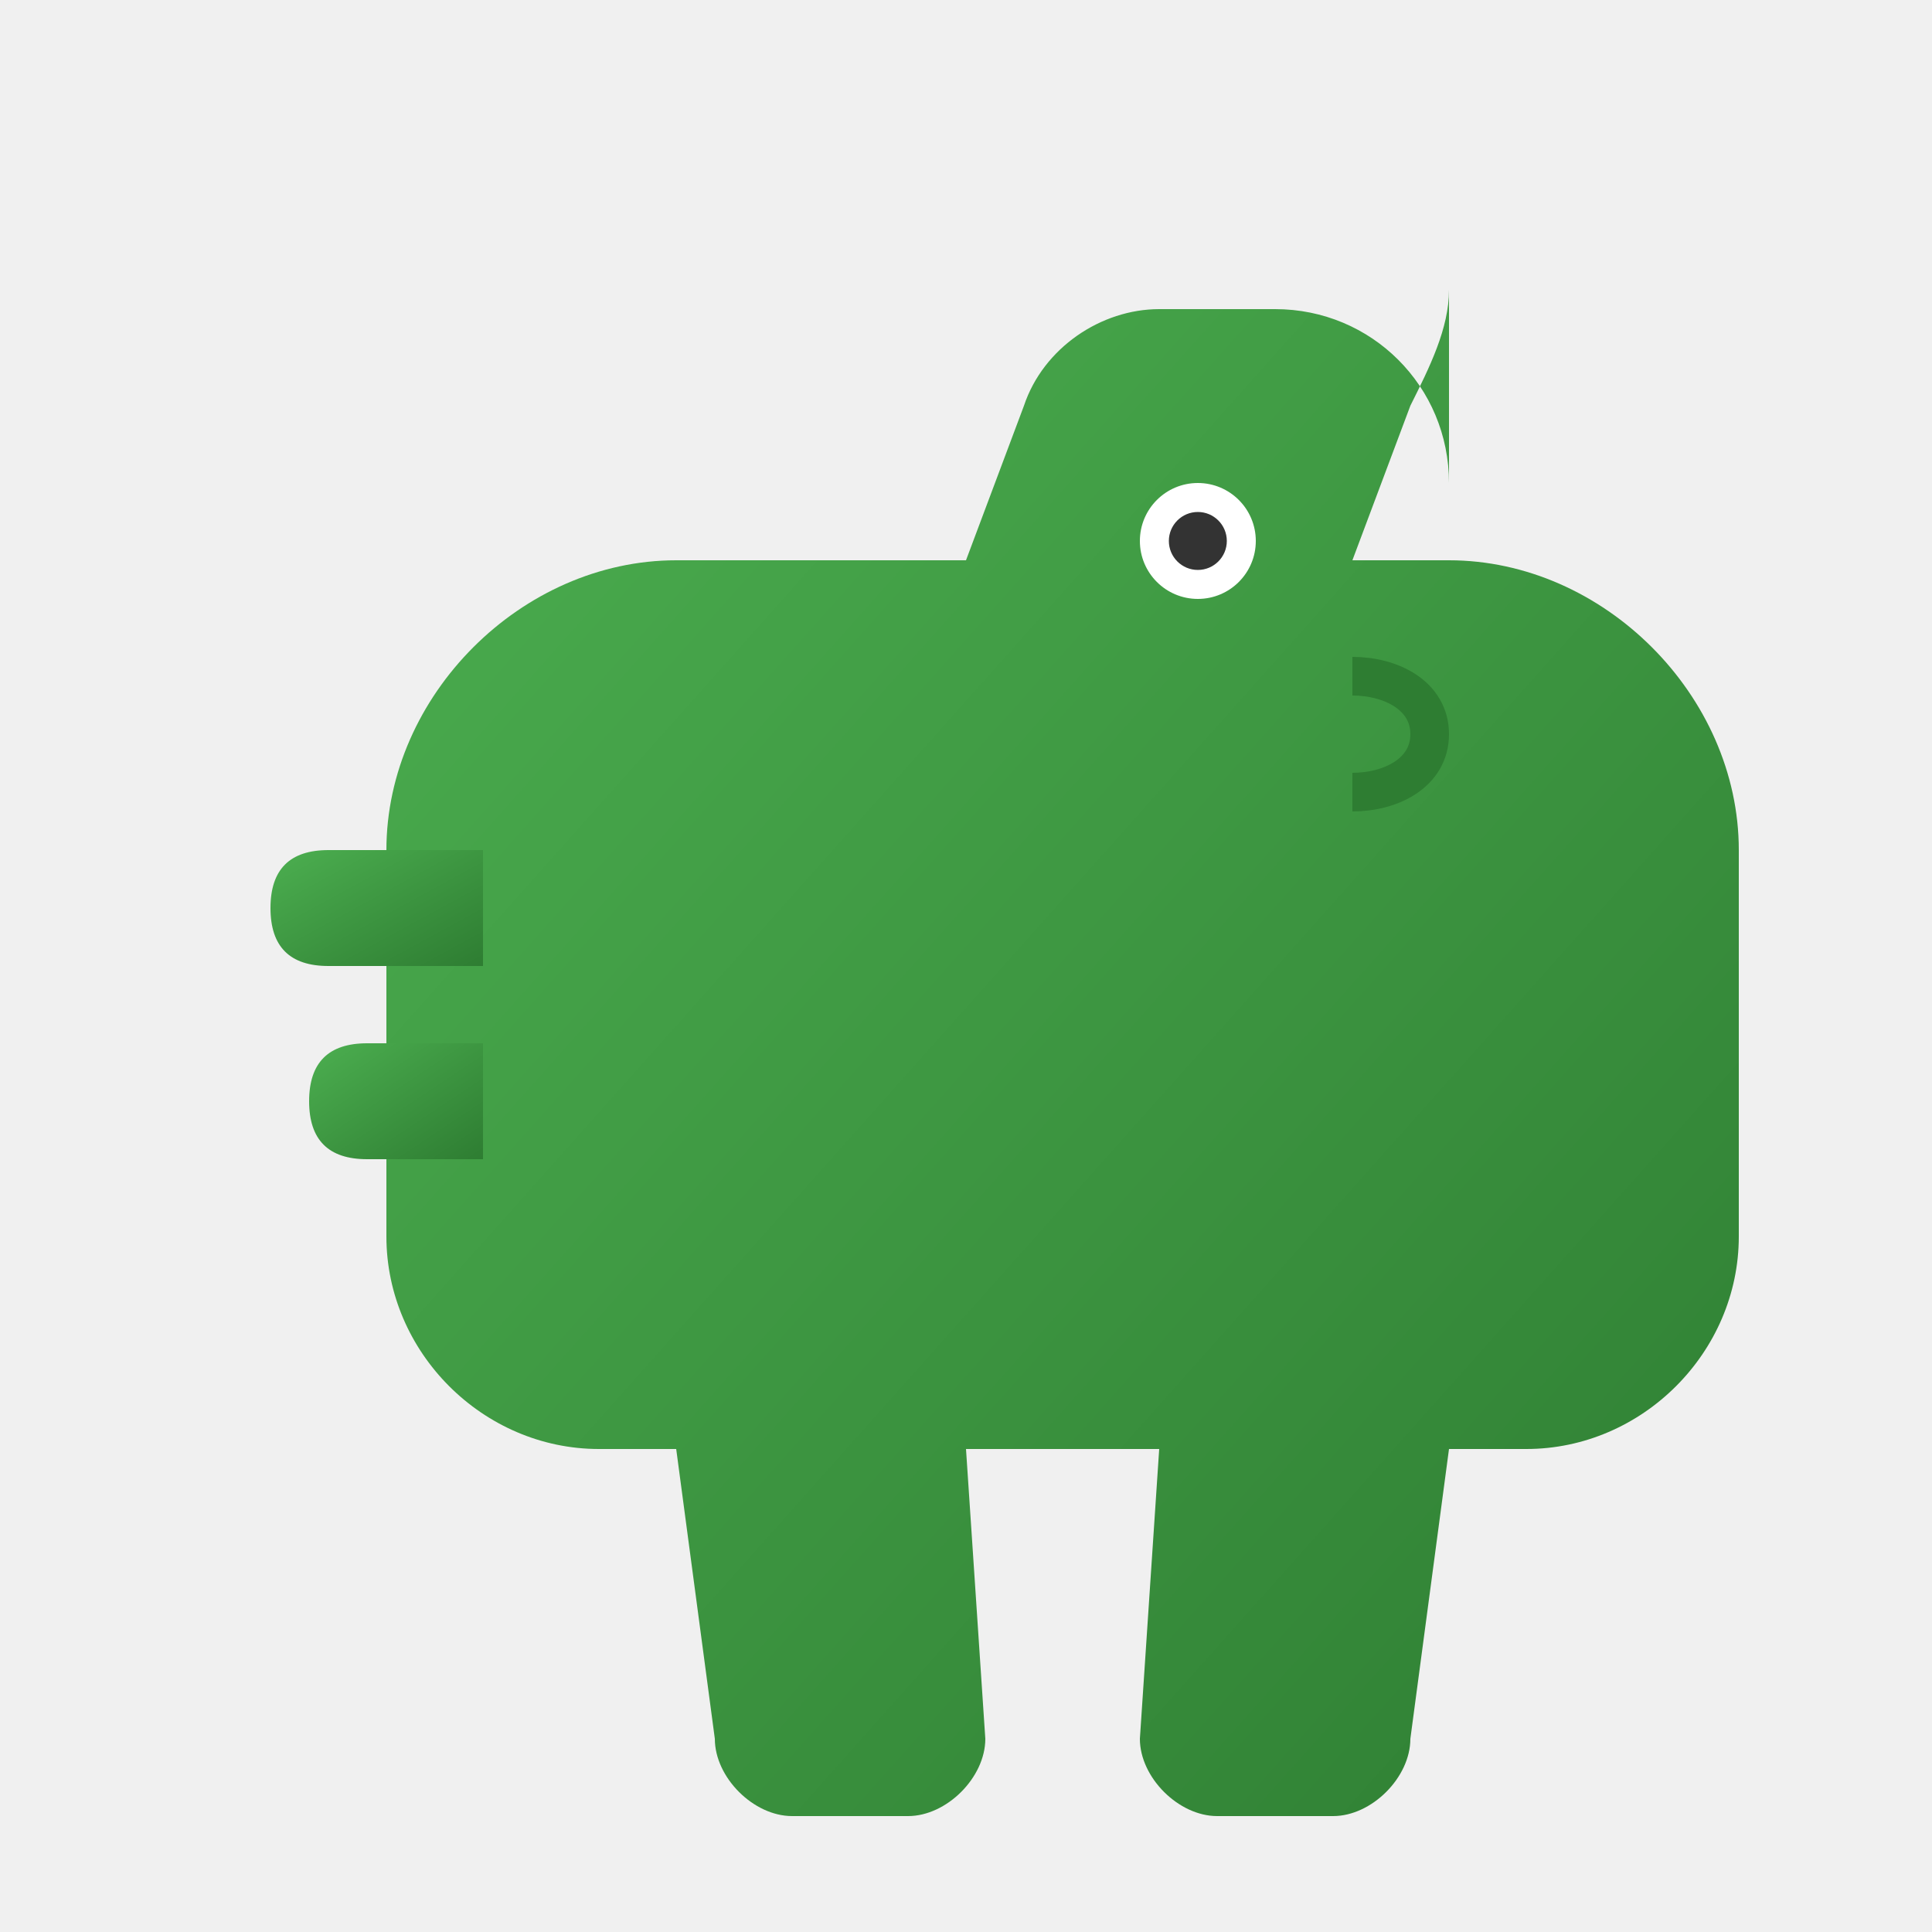
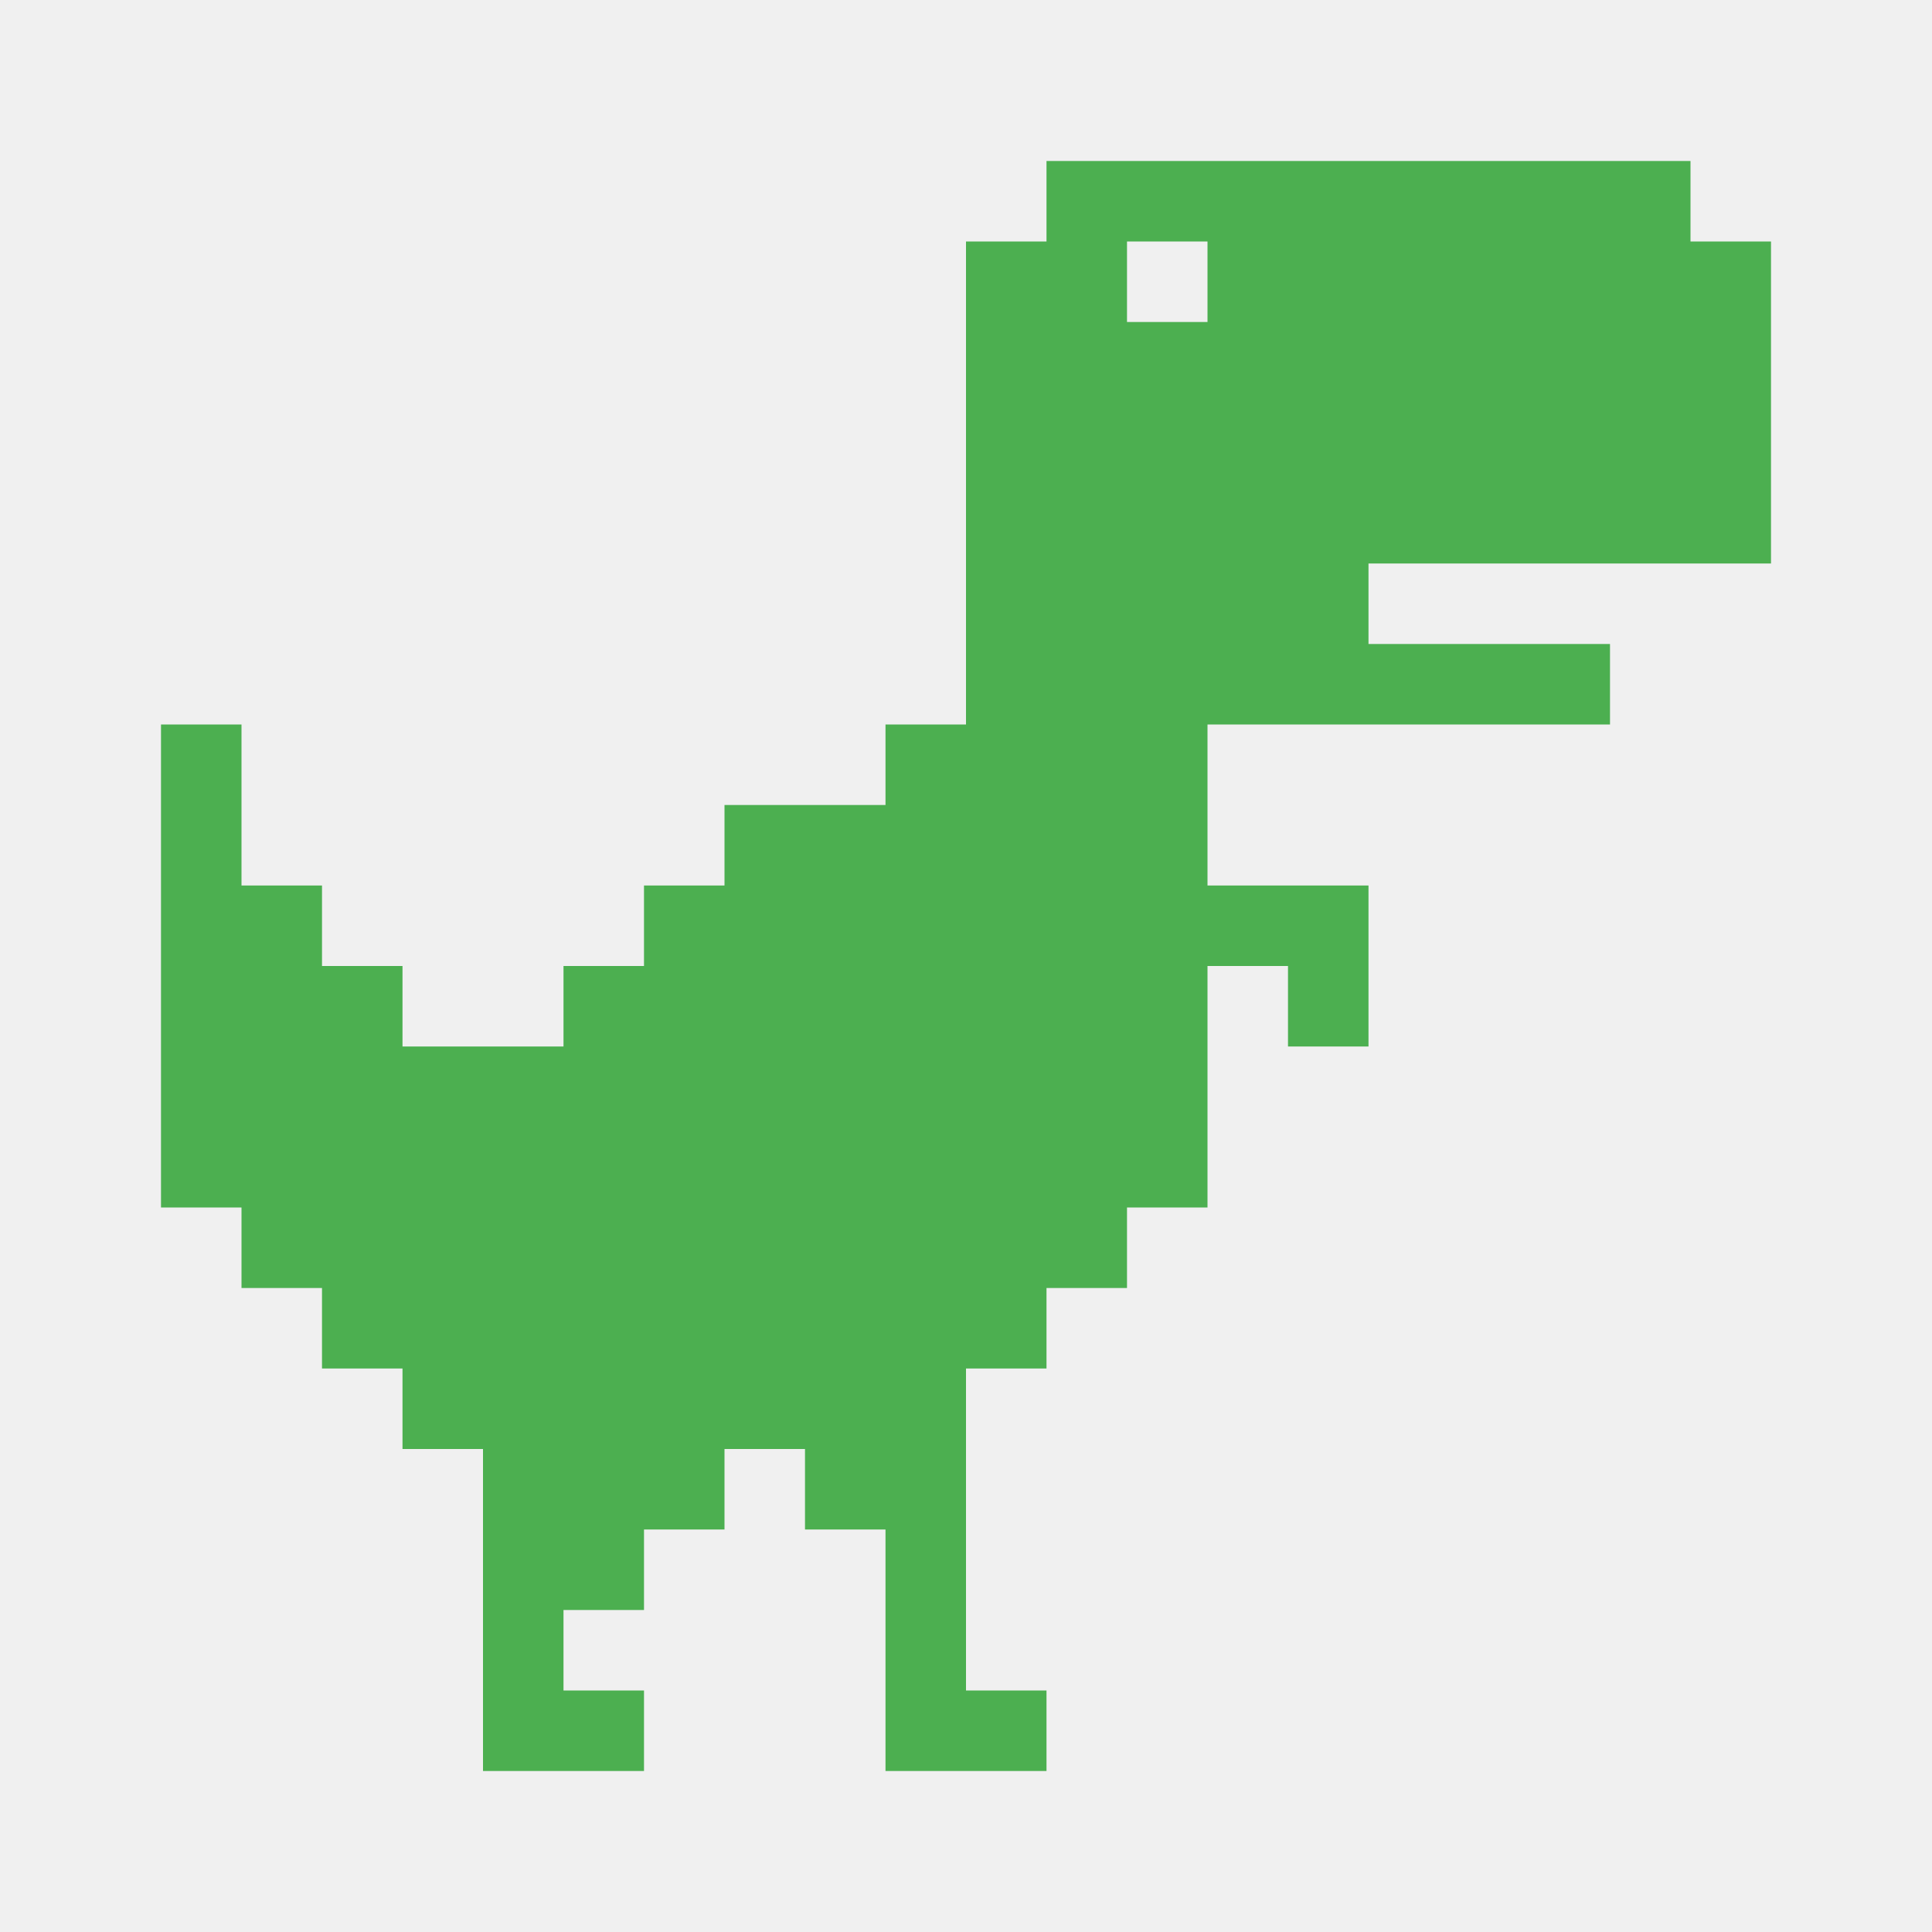
- <svg xmlns="http://www.w3.org/2000/svg" viewBox="0 0 100 100" fill="none">
-   <defs>
-     <linearGradient id="dinoGrad" x1="0%" y1="0%" x2="100%" y2="100%">
-       <stop offset="0%" style="stop-color:#4CAF50" />
-       <stop offset="100%" style="stop-color:#2E7D32" />
-     </linearGradient>
-   </defs>
-   <path d="M75 25c0-5-4-9-9-9h-6c-3 0-6 2-7 5l-3 8H35c-8 0-15 7-15 15v20c0 6 5 11 11 11h4l2 15c0 2 2 4 4 4h6c2 0 4-2 4-4l-1-15h10l-1 15c0 2 2 4 4 4h6c2 0 4-2 4-4l2-15h4c6 0 11-5 11-11V44c0-8-7-15-15-15h-5l3-8c1-2 2-4 2-6z" fill="url(#dinoGrad)" />
-   <circle cx="62" cy="28" r="3" fill="#fff" />
-   <circle cx="62" cy="28" r="1.5" fill="#333" />
-   <path d="M70 35c2 0 4 1 4 3s-2 3-4 3" stroke="#2E7D32" stroke-width="2" fill="none" />
-   <path d="M25 50h-8c-2 0-3-1-3-3s1-3 3-3h8" fill="url(#dinoGrad)" />
-   <path d="M25 60h-6c-2 0-3-1-3-3s1-3 3-3h6" fill="url(#dinoGrad)" />
+ <svg xmlns="http://www.w3.org/2000/svg" viewBox="0 0 24 24" fill="#4CAF50">
+   <path d="M13 2V3H12V9H11V10H9V11H8V12H7V13H5V12H4V11H3V9H2V15H3V16H4V17H5V18H6V22H8V21H7V20H8V19H9V18H10V19H11V22H13V21H12V17H13V16H14V15H15V12H16V13H17V11H15V9H20V8H17V7H22V3H21V2M14 3H15V4H14Z" />
</svg>
